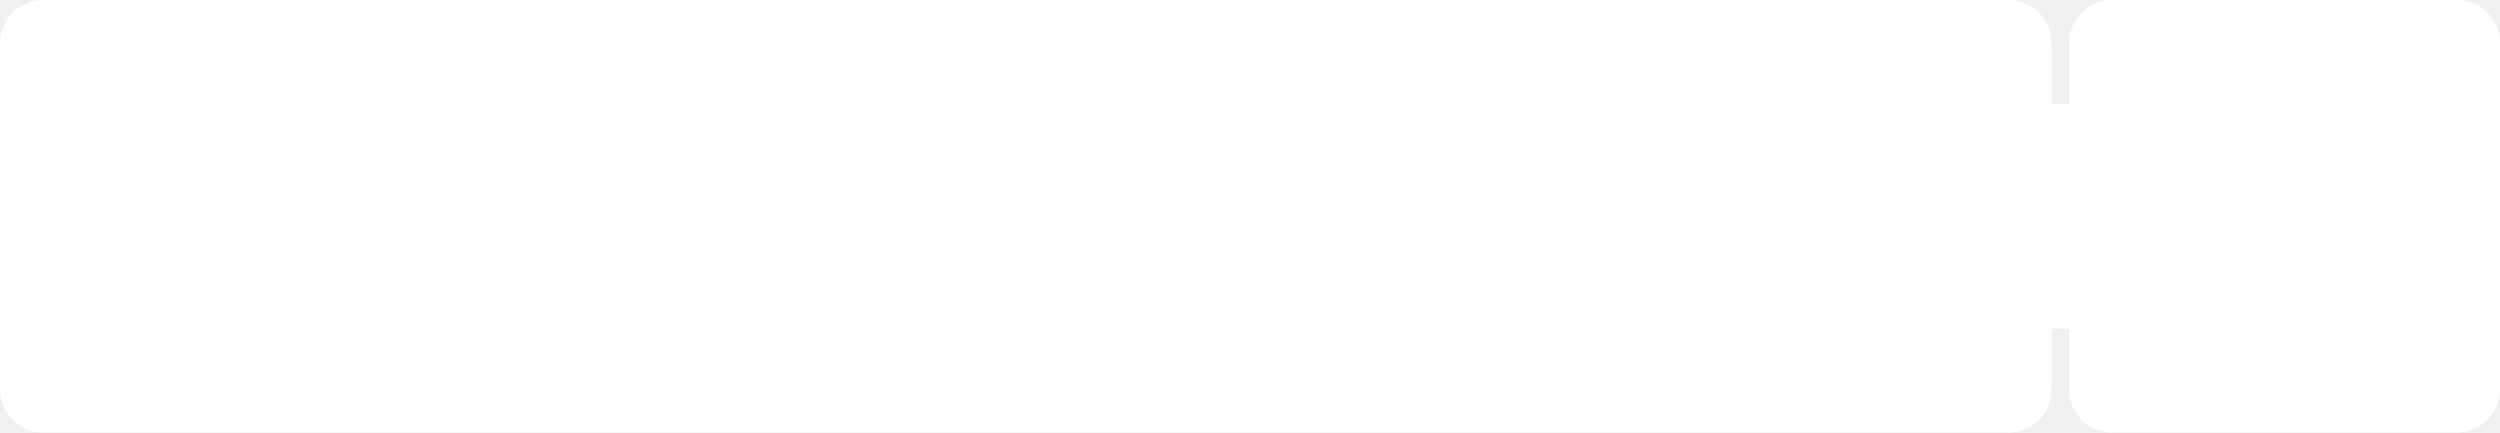
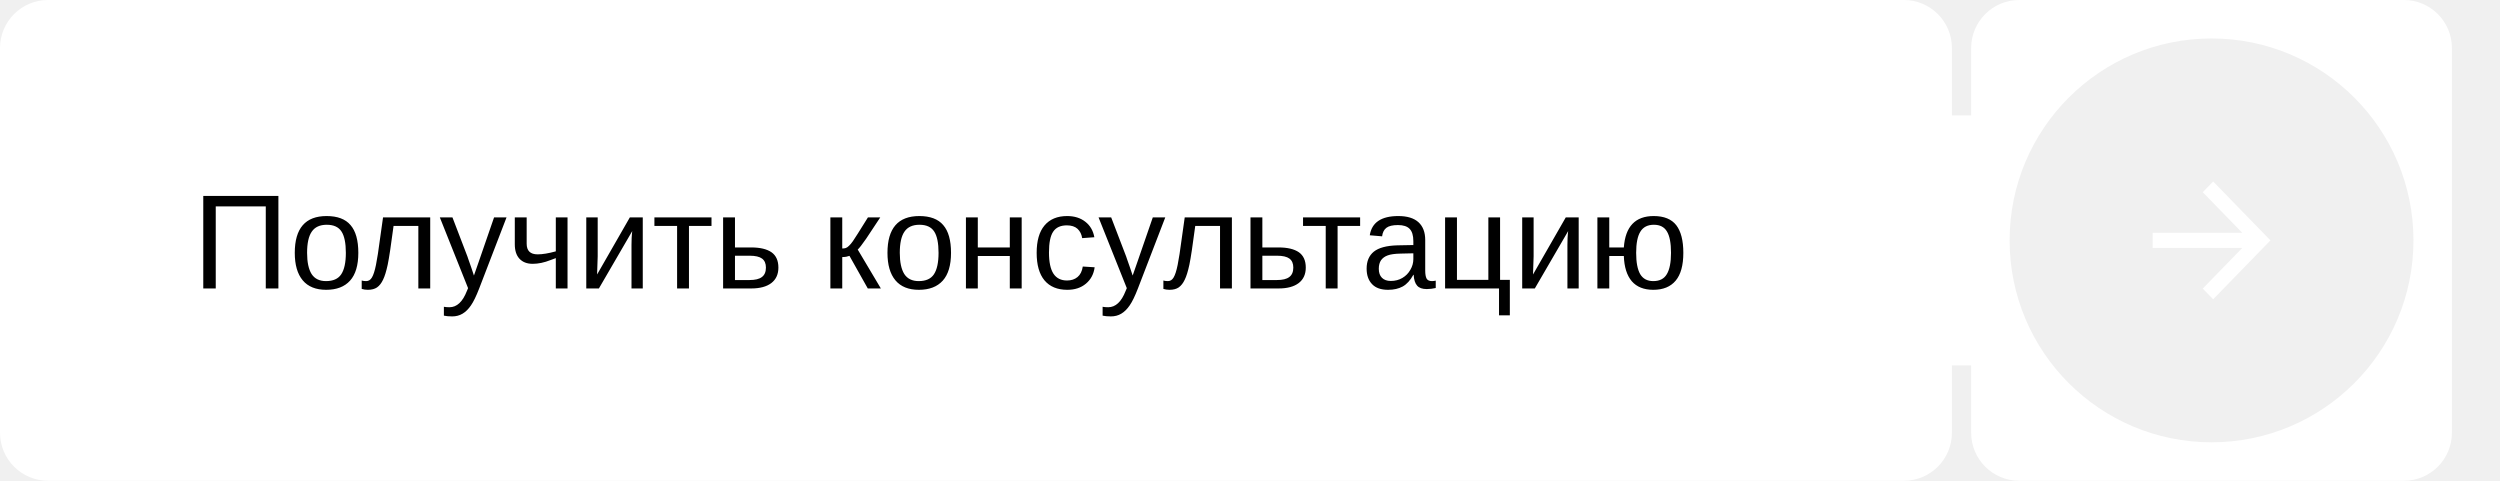
- <svg xmlns="http://www.w3.org/2000/svg" width="289" height="50" viewBox="0 0 289 50" fill="none">
-   <path d="M232.18 0C234.941 0 237.18 2.239 237.18 5V12H239.173V5C239.173 2.239 241.411 6.5903e-08 244.173 0H284C286.761 0 289 2.239 289 5V45C289 47.761 286.761 50 284 50H244.173C241.411 50 239.173 47.761 239.173 45V38H237.18V45C237.18 47.761 234.941 50 232.18 50H5C2.239 50 4.02673e-08 47.761 0 45V5C6.44277e-07 2.239 2.239 3.10149e-08 5 0H232.18ZM264.087 4C252.529 4 243.159 13.402 243.159 25C243.159 36.598 252.529 46 264.087 46C275.645 46 285.015 36.598 285.015 25C285.015 13.402 275.645 4 264.087 4Z" fill="white" />
-   <ellipse cx="264.086" cy="25" rx="21.924" ry="22" fill="white" />
-   <path d="M264.086 3.5C275.917 3.5 285.511 13.124 285.511 25C285.511 36.876 275.917 46.5 264.086 46.5C252.255 46.5 242.662 36.876 242.662 25C242.662 13.124 252.255 3.5 264.086 3.5Z" stroke="white" stroke-opacity="0.2" />
-   <g clip-path="url(#clip0_131_2025)">
-     <path d="M267.28 25.811H257.961V24.236H267.28L263.173 20.012L264.256 18.899L270.211 25.024L264.256 31.149L263.173 30.035L267.28 25.811Z" fill="white" />
+ <svg xmlns="http://www.w3.org/2000/svg" class="button__icon" width="260" height="50" viewBox="0 0 260 50" fill="none">
+   <path d="M198 0C200.761 5.15405e-07 203 2.239 203 5V12H205V5C205 2.239 207.239 4.0266e-08 210 0H250C252.761 6.44256e-07 255 2.239 255 5V45C255 47.761 252.761 50 250 50H210C207.239 50 205 47.761 205 45V38H203V45C203 47.761 200.761 50 198 50H5C2.239 50 4.02673e-08 47.761 0 45V5C6.44277e-07 2.239 2.239 0 5 0H198ZM230 4C218.402 4 209 13.402 209 25C209 36.598 218.402 46 230 46C241.598 46 251 36.598 251 25C251 13.402 241.598 4 230 4Z" fill="white" stroke="none" />
+   <text class="button__icon-text" x="20" y="30" font-family="Arial" font-size="14" fill="black">Получить консультацию</text>
+   <g clip-path="url(#clip0_122_15670)">
+     <path class="button__icon-arrow" d="M233.194 25.788H223.875V24.212H233.194L229.087 19.988L230.17 18.875L236.125 25L230.17 31.125L229.087 30.012L233.194 25.788Z" fill="white" />
  </g>
  <defs>
-     <clipPath id="clip0_131_2025">
-       <rect width="13.952" height="13.952" fill="white" transform="matrix(0 1 -1 0 271.062 18.0239)" />
+     <clipPath id="clip0_122_15670">
+       <rect width="14" height="14" fill="white" transform="matrix(0 1 -1 0 237 18)" />
    </clipPath>
  </defs>
</svg>
